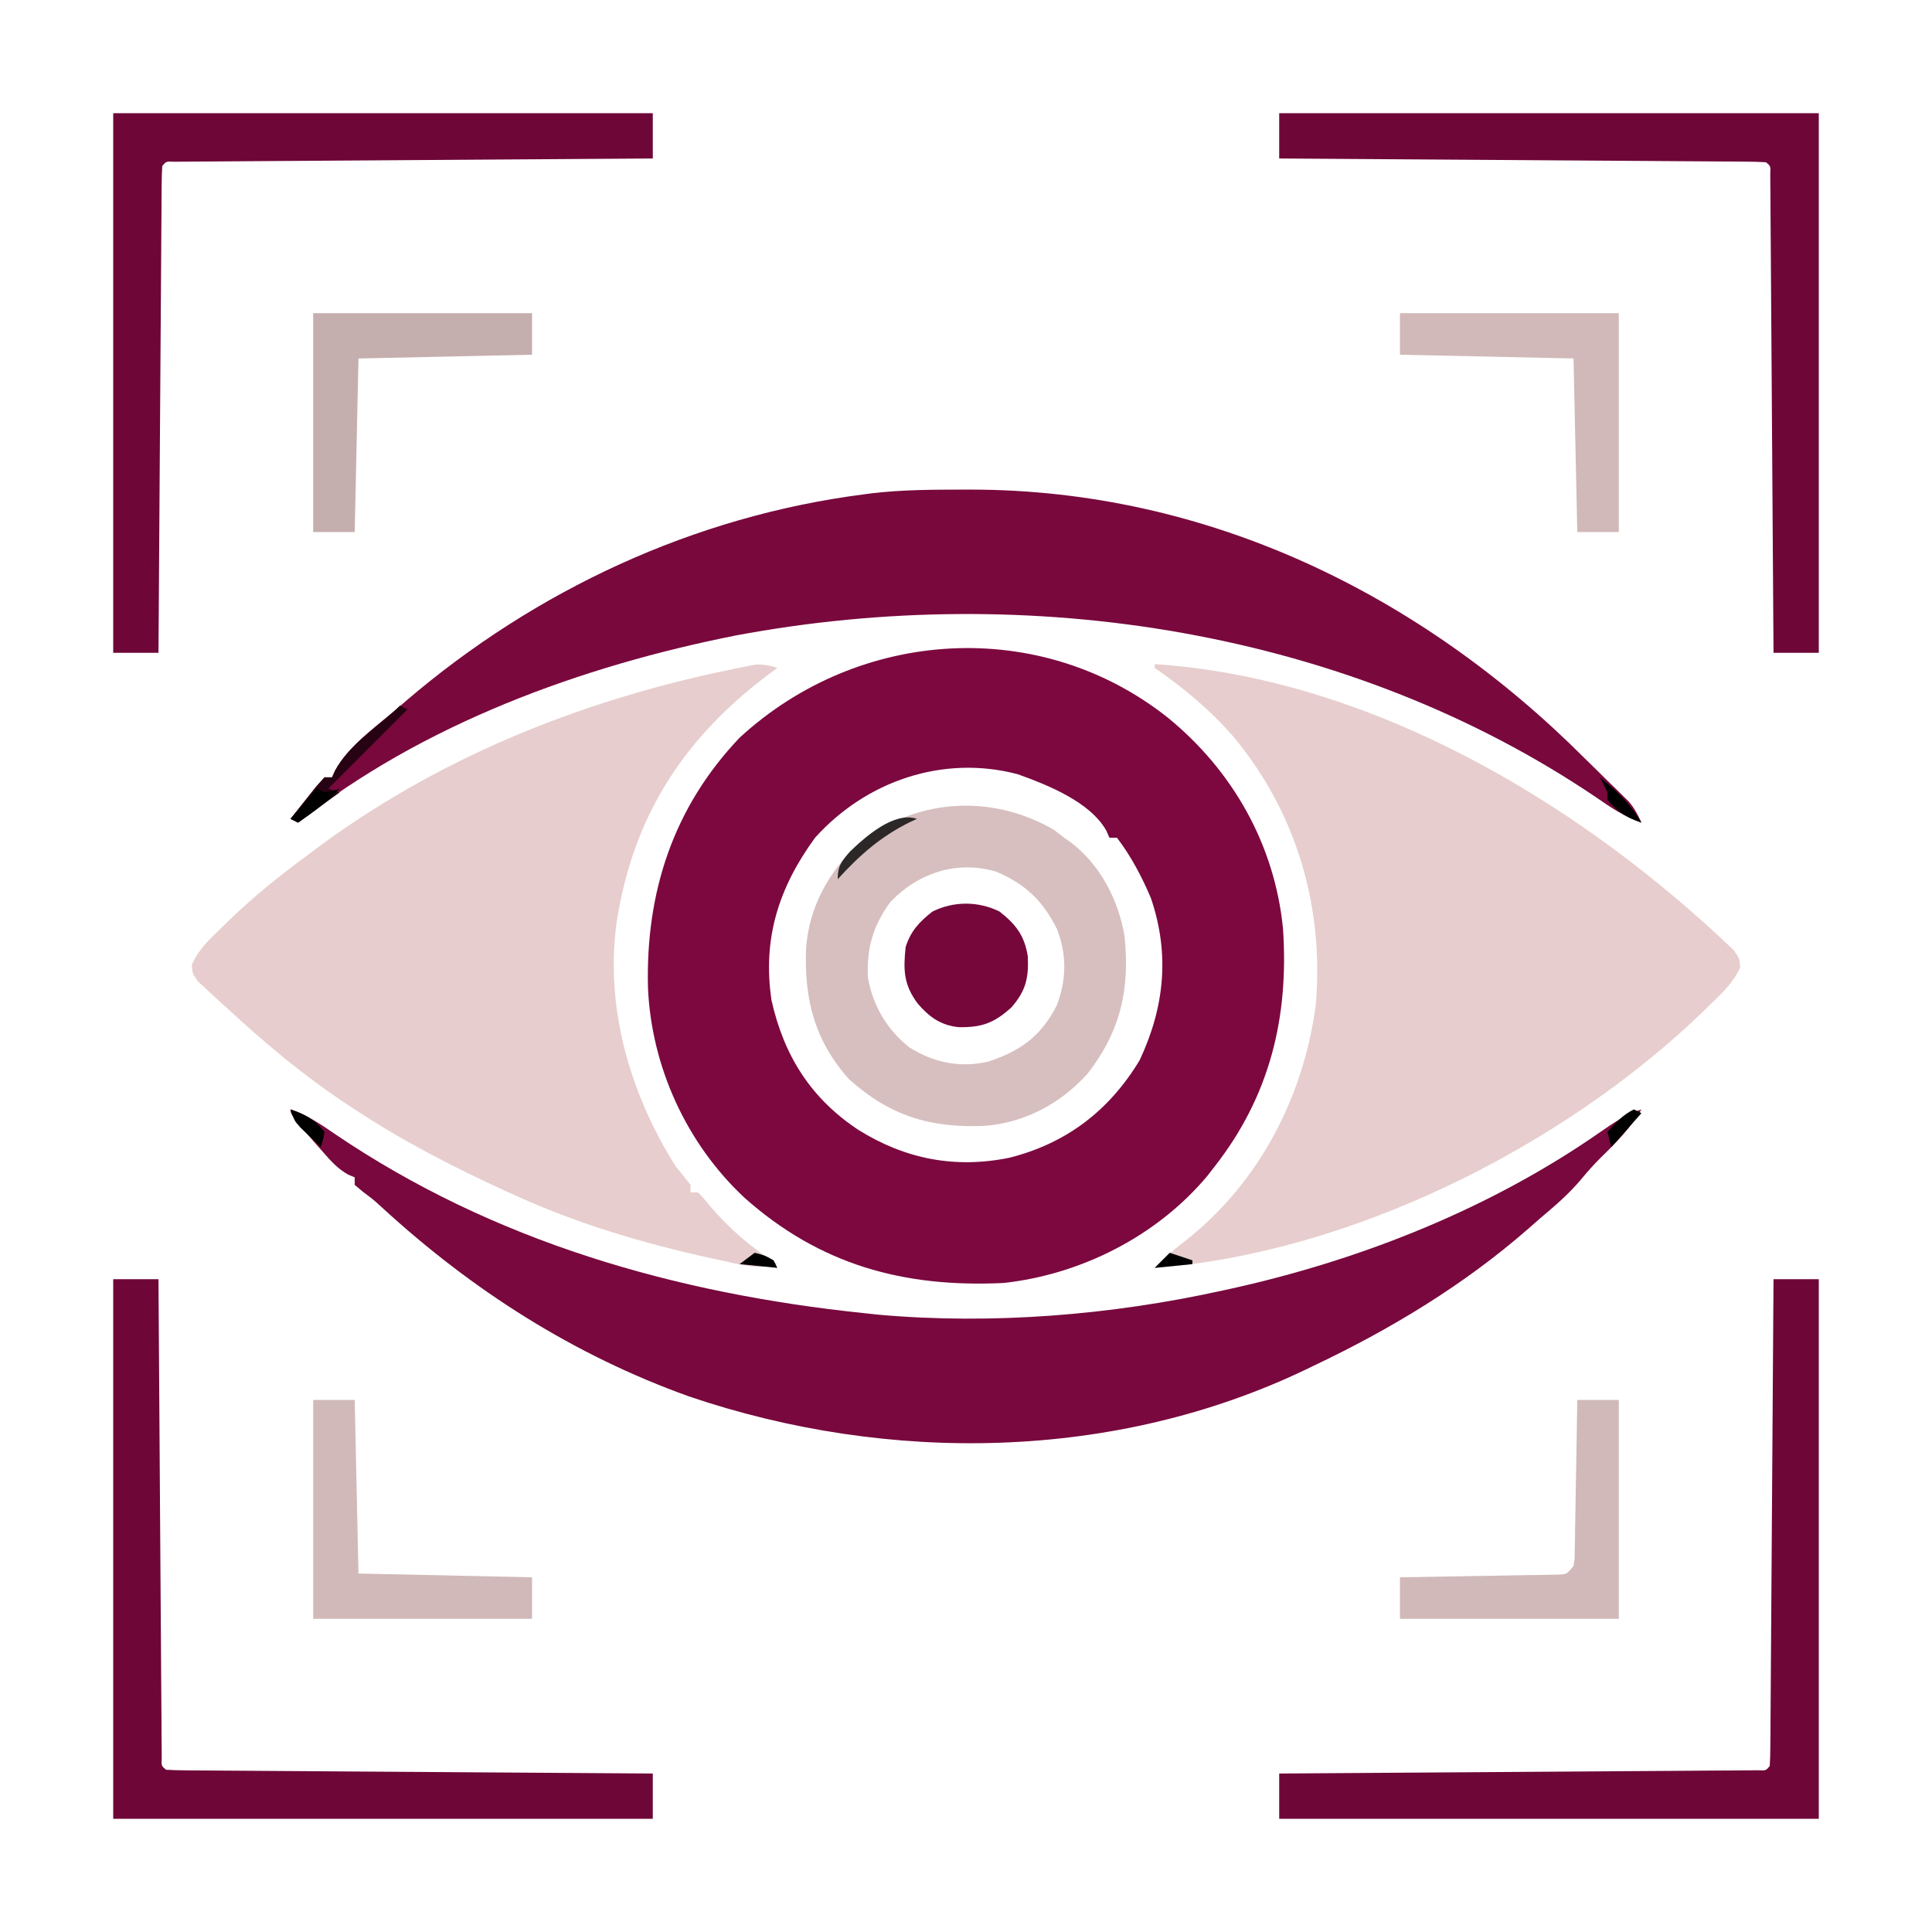
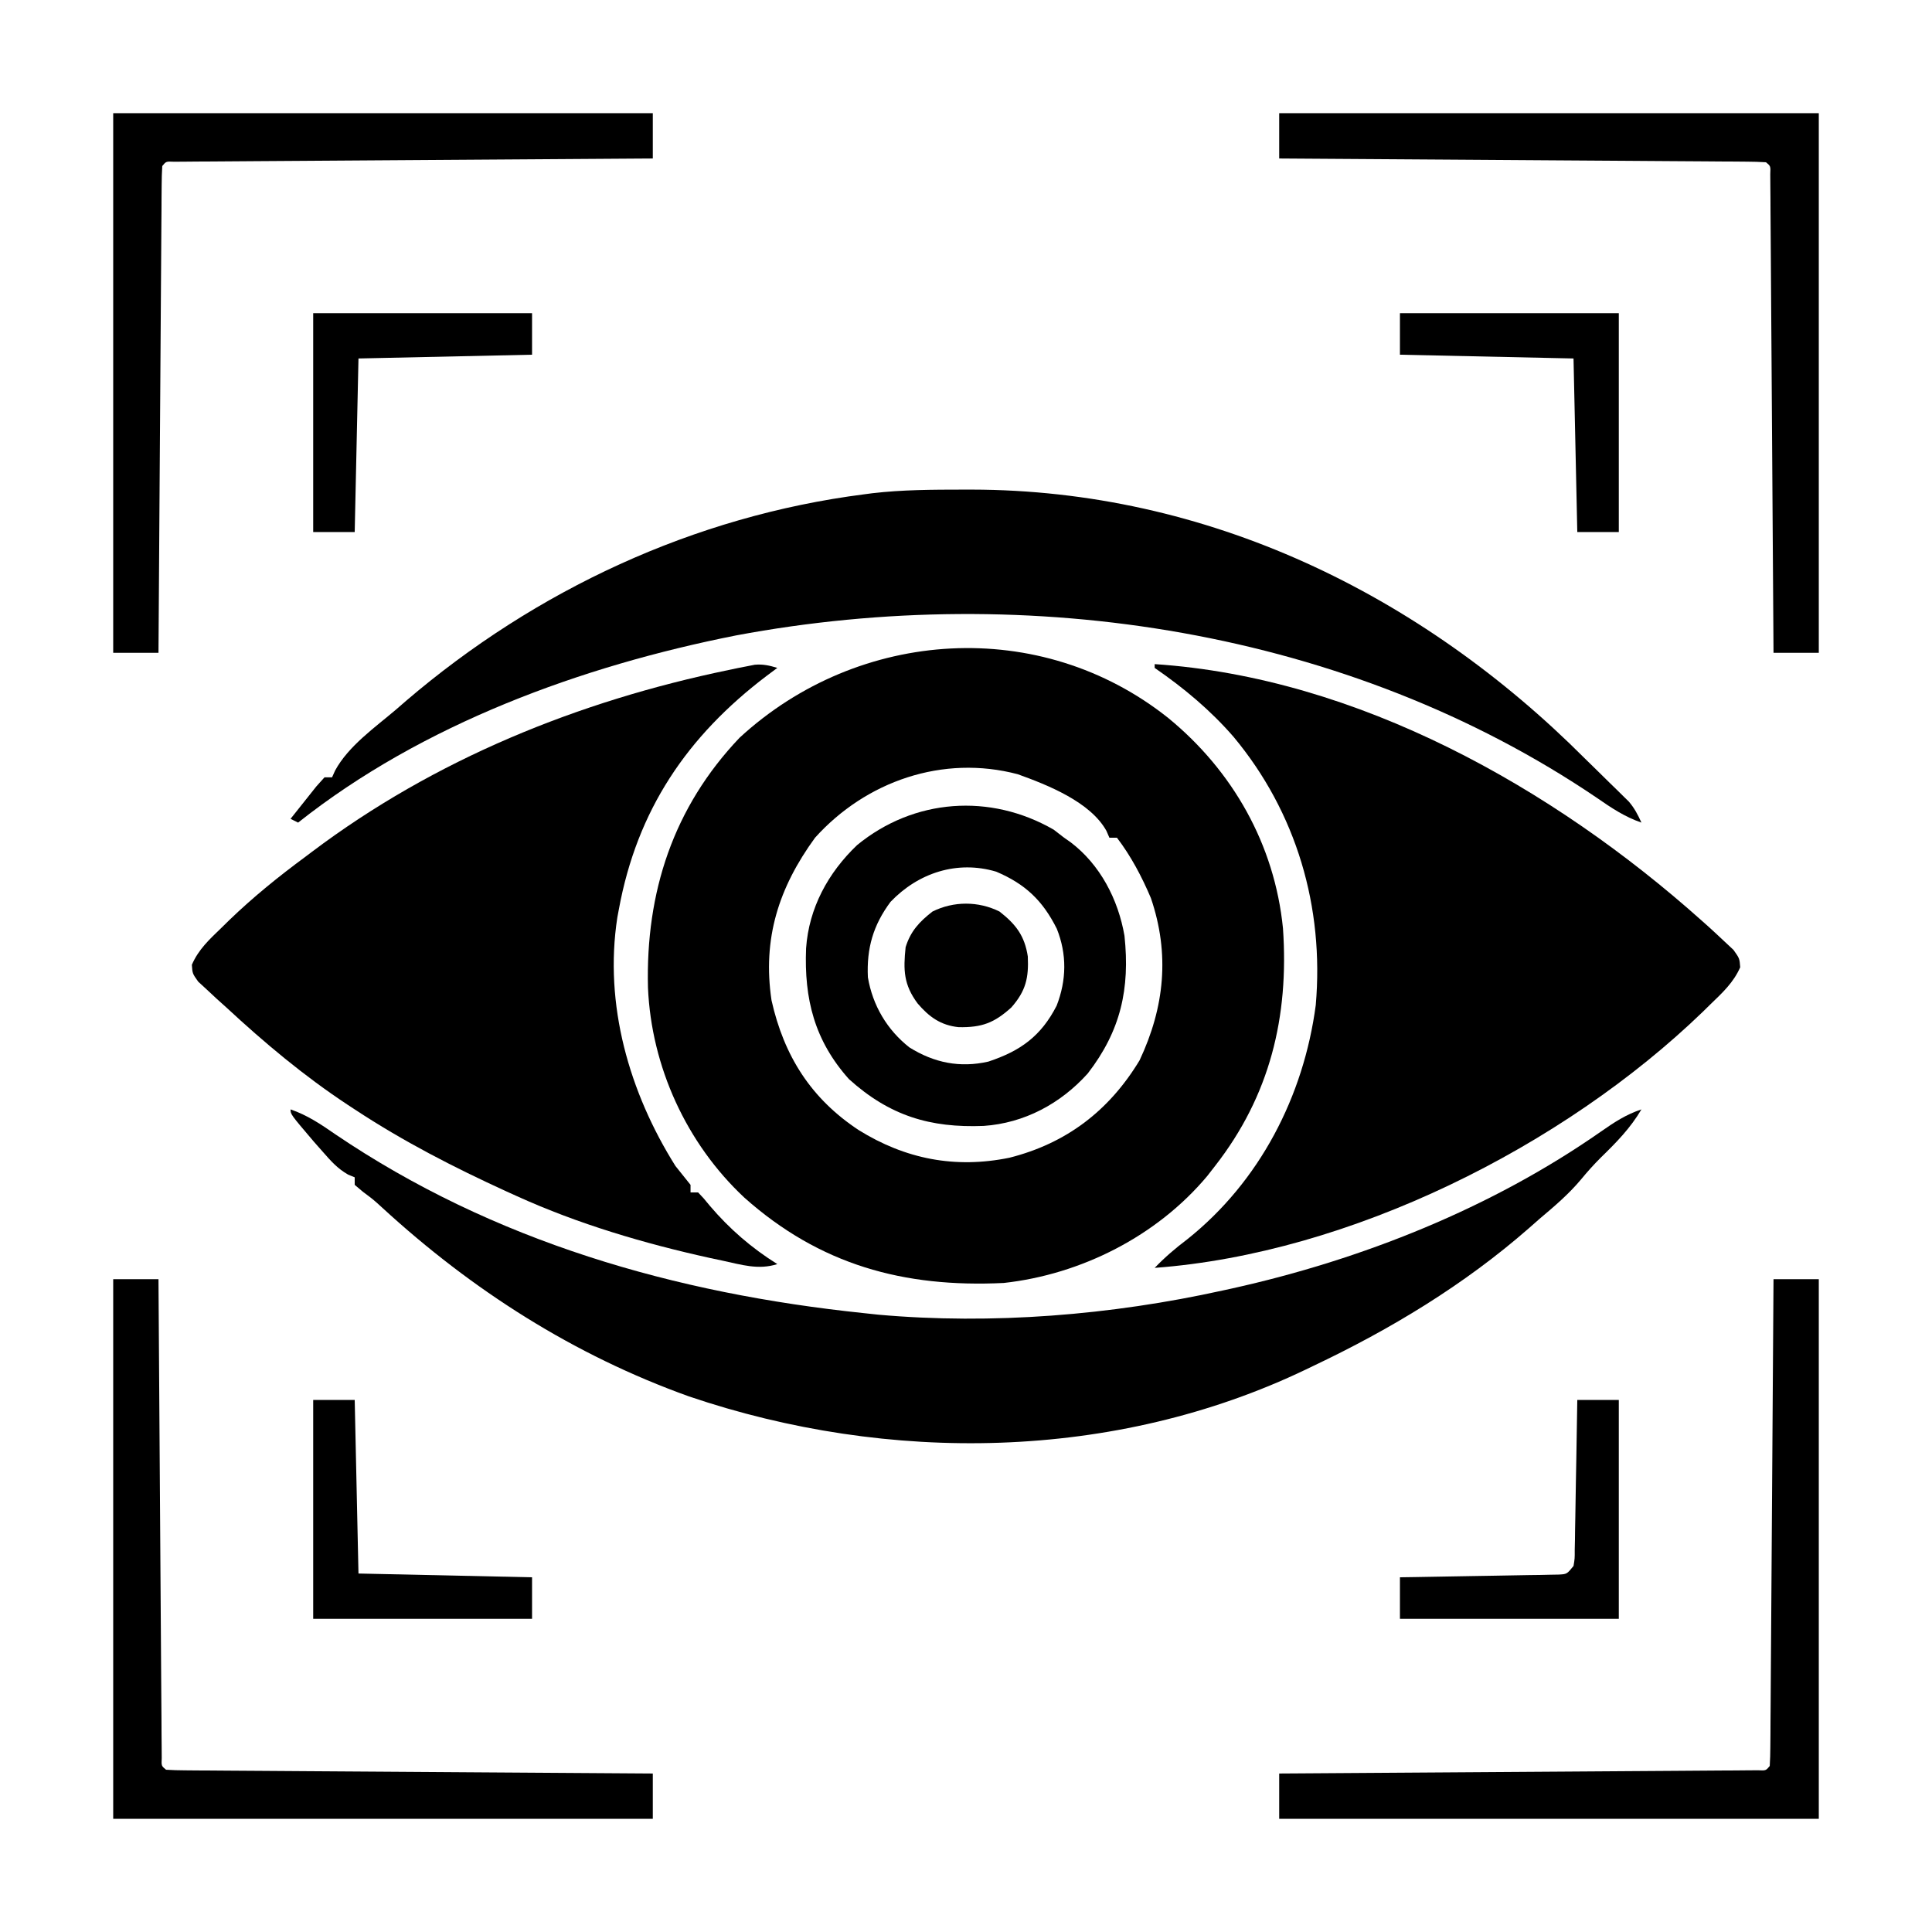
<svg xmlns="http://www.w3.org/2000/svg" version="1.1" width="512" height="512">
-   <path d="M0 0 C17.089 14.005 28.168 33.539 30.383 55.711 C32.01 79.174 26.913 100.099 12.383 118.711 C11.694 119.596 11.006 120.48 10.297 121.391 C-3.033 137.297 -23.1 147.451 -43.617 149.711 C-70.157 150.997 -92.377 144.889 -112.367 127.086 C-127.695 112.753 -137.004 92.388 -137.898 71.434 C-138.525 46.186 -131.219 23.719 -113.617 5.211 C-81.972 -23.936 -33.825 -26.951 0 0 Z M-93.617 31.711 C-103.248 44.93 -107.593 58.45 -105.156 74.805 C-101.855 89.564 -94.668 100.863 -82.078 109.18 C-69.671 116.9 -56.464 119.457 -42.117 116.524 C-27.004 112.71 -15.683 104.061 -7.617 90.711 C-0.988 76.619 0.428 62.526 -4.617 47.711 C-7.015 42.054 -9.884 36.603 -13.617 31.711 C-14.277 31.711 -14.937 31.711 -15.617 31.711 C-15.878 31.111 -16.138 30.51 -16.406 29.891 C-20.681 22.197 -32.02 17.727 -39.895 14.891 C-59.722 9.648 -80.126 16.724 -93.617 31.711 Z " fill="#7C083F" transform="translate(309.6172,190.2886)" />
-   <path d="M0 0 C-0.895 0.666 -1.789 1.333 -2.711 2.02 C-23.936 18.083 -37.164 37.689 -42 64 C-42.131 64.703 -42.263 65.405 -42.398 66.129 C-45.966 89.224 -39.243 112.506 -27 132 C-25.671 133.67 -24.34 135.338 -23 137 C-23 137.66 -23 138.32 -23 139 C-22.34 139 -21.68 139 -21 139 C-19.555 140.504 -19.555 140.504 -17.875 142.562 C-12.652 148.697 -6.827 153.733 0 158 C-5.063 159.618 -9.551 158.148 -14.625 157.062 C-16.205 156.728 -16.205 156.728 -17.816 156.386 C-35.232 152.548 -52.737 147.385 -69 140 C-69.911 139.588 -70.821 139.175 -71.76 138.75 C-85.742 132.358 -99.158 125.465 -112 117 C-112.911 116.403 -112.911 116.403 -113.841 115.793 C-125.381 108.176 -135.875 99.396 -146 90 C-146.878 89.211 -147.756 88.422 -148.66 87.609 C-149.494 86.831 -150.328 86.052 -151.188 85.25 C-152.323 84.206 -152.323 84.206 -153.48 83.141 C-155 81 -155 81 -155.156 78.68 C-153.393 74.592 -150.485 71.94 -147.312 68.875 C-146.301 67.884 -146.301 67.884 -145.27 66.872 C-138.891 60.717 -132.127 55.254 -125 50 C-124.456 49.59 -123.912 49.18 -123.351 48.757 C-90.807 24.225 -52.707 8.803 -12.938 0.562 C-12.098 0.386 -11.258 0.21 -10.393 0.028 C-9.222 -0.2 -9.222 -0.2 -8.027 -0.434 C-7.344 -0.568 -6.661 -0.703 -5.957 -0.842 C-3.757 -1.02 -2.099 -0.643 0 0 Z " fill="#E7CDCD" transform="translate(206,177)" />
-   <path d="M0 0 C53.776 3.556 105.588 32.77 145 68 C145.529 68.47 146.058 68.941 146.604 69.425 C148.067 70.742 149.503 72.089 150.938 73.438 C151.751 74.199 152.564 74.961 153.402 75.746 C155 78 155 78 155.172 80.34 C153.382 84.403 150.478 87.067 147.312 90.125 C146.641 90.784 145.97 91.442 145.279 92.121 C108.198 127.928 51.797 156.154 0 160 C2.709 157.186 5.509 154.787 8.625 152.438 C27.828 137.132 39.48 114.535 42.688 90.375 C44.942 64.445 37.594 39.295 20.906 19.27 C14.765 12.195 7.701 6.305 0 1 C0 0.67 0 0.34 0 0 Z " fill="#E7CDCD" transform="translate(306,176)" />
-   <path d="M0 0 C1.125 -0.001 1.125 -0.001 2.273 -0.002 C64.669 0.087 121.184 27.554 164.812 71.25 C165.899 72.315 166.986 73.378 168.074 74.441 C169.216 75.565 170.358 76.689 171.5 77.812 C172.081 78.376 172.661 78.94 173.26 79.521 C173.817 80.073 174.375 80.624 174.949 81.191 C175.703 81.929 175.703 81.929 176.471 82.682 C177.959 84.422 178.869 86.172 179.812 88.25 C175.396 86.728 171.804 84.331 168 81.688 C102.171 37.084 17.277 24.14 -60.135 38.645 C-100.994 46.742 -143.227 62.113 -176.188 88.25 C-176.847 87.92 -177.507 87.59 -178.188 87.25 C-176.736 85.411 -175.276 83.579 -173.812 81.75 C-173 80.729 -172.188 79.708 -171.352 78.656 C-170.637 77.862 -169.923 77.068 -169.188 76.25 C-168.528 76.25 -167.868 76.25 -167.188 76.25 C-166.922 75.658 -166.656 75.067 -166.383 74.457 C-162.85 67.934 -155.764 63 -150.188 58.25 C-149.337 57.51 -148.486 56.77 -147.609 56.008 C-113.177 26.561 -71.213 7.014 -26.188 1.25 C-25.474 1.156 -24.76 1.061 -24.025 0.964 C-16.04 0.032 -8.029 0.007 0 0 Z " fill="#79083D" transform="translate(255.1875,129.75)" />
-   <path d="M0 0 C4.417 1.522 8.008 3.919 11.812 6.562 C53.829 35.032 101.976 48.792 152 54 C153.248 54.134 154.496 54.268 155.781 54.406 C185.895 57.09 217.505 54.521 247 48 C247.816 47.822 248.632 47.645 249.473 47.462 C283.99 39.801 318.28 26.144 347.331 5.833 C350.796 3.411 353.943 1.342 358 0 C355.055 4.994 351.375 8.733 347.23 12.77 C345.344 14.656 343.627 16.565 341.938 18.625 C338.654 22.533 334.894 25.715 331 29 C329.594 30.238 329.594 30.238 328.16 31.5 C311.014 46.504 291.542 58.265 271 68 C270.376 68.301 269.752 68.603 269.108 68.914 C218.396 93.235 158.365 93.989 105.609 76.07 C75.065 65.131 48.104 47.907 24.289 26.043 C21.969 23.921 21.969 23.921 19.211 21.863 C18.117 20.941 18.117 20.941 17 20 C17 19.34 17 18.68 17 18 C16.433 17.769 15.866 17.539 15.281 17.301 C12.415 15.667 10.671 13.667 8.5 11.188 C7.747 10.335 6.994 9.483 6.219 8.605 C0 1.303 0 1.303 0 0 Z " fill="#78083D" transform="translate(77,294)" />
-   <path d="M0 0 C1.361 1.052 1.361 1.052 2.75 2.125 C3.3 2.509 3.851 2.893 4.418 3.289 C12.305 9.243 17.088 18.493 18.75 28.125 C20.235 42.168 17.756 53.283 9.012 64.613 C1.799 72.623 -7.776 77.756 -18.562 78.504 C-32.77 79.068 -43.481 75.822 -54.25 66.125 C-63.416 55.87 -66.16 44.865 -65.629 31.438 C-64.89 20.778 -59.808 11.429 -52.113 4.086 C-37.036 -8.281 -16.825 -9.706 0 0 Z M-43.25 19.125 C-47.847 25.308 -49.618 31.429 -49.25 39.125 C-47.988 46.563 -44.183 53.035 -38.246 57.699 C-31.713 61.778 -24.869 63.177 -17.316 61.457 C-8.815 58.631 -3.38 54.732 0.77 46.648 C3.408 39.857 3.516 33.022 0.816 26.254 C-2.922 18.79 -7.534 14.394 -15.25 11.125 C-25.567 8.054 -35.881 11.413 -43.25 19.125 Z " fill="#D7BFBF" transform="translate(279.25,219.875)" />
-   <path d="M0 0 C3.96 0 7.92 0 12 0 C12 47.19 12 94.38 12 143 C-35.19 143 -82.38 143 -131 143 C-131 139.04 -131 135.08 -131 131 C-128.579 130.985 -128.579 130.985 -126.109 130.969 C-110.937 130.871 -95.765 130.769 -80.593 130.661 C-72.792 130.605 -64.991 130.552 -57.19 130.503 C-50.393 130.46 -43.596 130.414 -36.799 130.363 C-33.198 130.337 -29.597 130.312 -25.996 130.291 C-21.982 130.268 -17.969 130.237 -13.955 130.205 C-12.151 130.197 -12.151 130.197 -10.311 130.188 C-8.681 130.173 -8.681 130.173 -7.018 130.158 C-6.067 130.152 -5.117 130.145 -4.138 130.139 C-2.017 130.237 -2.017 130.237 -1 129 C-0.892 127.33 -0.853 125.656 -0.842 123.982 C-0.832 122.896 -0.822 121.809 -0.812 120.689 C-0.806 119.486 -0.801 118.284 -0.795 117.045 C-0.785 115.786 -0.775 114.528 -0.765 113.231 C-0.738 109.771 -0.717 106.31 -0.697 102.85 C-0.675 99.237 -0.647 95.624 -0.621 92.011 C-0.571 85.165 -0.526 78.32 -0.483 71.474 C-0.433 63.682 -0.378 55.89 -0.323 48.098 C-0.209 32.065 -0.102 16.033 0 0 Z " fill="#6E0738" transform="translate(470,339)" />
-   <path d="M0 0 C3.96 0 7.92 0 12 0 C12.01 1.614 12.021 3.228 12.031 4.891 C12.129 20.063 12.231 35.235 12.339 50.407 C12.395 58.208 12.448 66.009 12.497 73.81 C12.54 80.607 12.586 87.404 12.637 94.201 C12.663 97.802 12.688 101.403 12.709 105.004 C12.732 109.018 12.763 113.031 12.795 117.045 C12.8 118.247 12.806 119.45 12.812 120.689 C12.822 121.776 12.832 122.863 12.842 123.982 C12.848 124.933 12.855 125.883 12.861 126.862 C12.763 128.983 12.763 128.983 14 130 C15.67 130.108 17.344 130.147 19.018 130.158 C20.104 130.168 21.191 130.178 22.311 130.188 C23.514 130.194 24.716 130.199 25.955 130.205 C27.214 130.215 28.472 130.225 29.769 130.235 C33.229 130.262 36.69 130.283 40.15 130.303 C43.763 130.325 47.376 130.353 50.989 130.379 C57.835 130.429 64.68 130.474 71.526 130.517 C79.318 130.567 87.11 130.622 94.902 130.677 C110.935 130.791 126.967 130.898 143 131 C143 134.96 143 138.92 143 143 C95.81 143 48.62 143 0 143 C0 95.81 0 48.62 0 0 Z " fill="#6E0738" transform="translate(30,339)" />
-   <path d="M0 0 C47.19 0 94.38 0 143 0 C143 47.19 143 94.38 143 143 C139.04 143 135.08 143 131 143 C130.985 140.579 130.985 140.579 130.969 138.109 C130.871 122.937 130.769 107.765 130.661 92.593 C130.605 84.792 130.552 76.991 130.503 69.19 C130.46 62.393 130.414 55.596 130.363 48.799 C130.337 45.198 130.312 41.597 130.291 37.996 C130.268 33.982 130.237 29.969 130.205 25.955 C130.2 24.753 130.194 23.55 130.188 22.311 C130.173 20.681 130.173 20.681 130.158 19.018 C130.152 18.067 130.145 17.117 130.139 16.138 C130.237 14.017 130.237 14.017 129 13 C127.33 12.892 125.656 12.853 123.982 12.842 C122.896 12.832 121.809 12.822 120.689 12.812 C119.486 12.806 118.284 12.801 117.045 12.795 C115.786 12.785 114.528 12.775 113.231 12.765 C109.771 12.738 106.31 12.717 102.85 12.697 C99.237 12.675 95.624 12.647 92.011 12.621 C85.165 12.571 78.32 12.526 71.474 12.483 C63.682 12.433 55.89 12.378 48.098 12.323 C32.065 12.209 16.033 12.102 0 12 C0 8.04 0 4.08 0 0 Z " fill="#6E0738" transform="translate(339,30)" />
-   <path d="M0 0 C47.19 0 94.38 0 143 0 C143 3.96 143 7.92 143 12 C141.386 12.01 139.772 12.021 138.109 12.031 C122.937 12.129 107.765 12.231 92.593 12.339 C84.792 12.395 76.991 12.448 69.19 12.497 C62.393 12.54 55.596 12.586 48.799 12.637 C45.198 12.663 41.597 12.688 37.996 12.709 C33.982 12.732 29.969 12.763 25.955 12.795 C24.151 12.803 24.151 12.803 22.311 12.812 C21.224 12.822 20.137 12.832 19.018 12.842 C18.067 12.848 17.117 12.855 16.138 12.861 C14.017 12.763 14.017 12.763 13 14 C12.892 15.67 12.853 17.344 12.842 19.018 C12.827 20.648 12.827 20.648 12.812 22.311 C12.806 23.514 12.801 24.716 12.795 25.955 C12.78 27.843 12.78 27.843 12.765 29.769 C12.738 33.229 12.717 36.69 12.697 40.15 C12.675 43.763 12.647 47.376 12.621 50.989 C12.571 57.835 12.526 64.68 12.483 71.526 C12.433 79.318 12.378 87.11 12.323 94.902 C12.209 110.935 12.102 126.967 12 143 C8.04 143 4.08 143 0 143 C0 95.81 0 48.62 0 0 Z " fill="#6E0738" transform="translate(30,30)" />
-   <path d="M0 0 C3.63 0 7.26 0 11 0 C11 19.14 11 38.28 11 58 C-8.14 58 -27.28 58 -47 58 C-47 54.37 -47 50.74 -47 47 C-45.678 46.98 -44.355 46.96 -42.993 46.94 C-38.099 46.864 -33.205 46.775 -28.311 46.683 C-26.191 46.644 -24.07 46.609 -21.95 46.578 C-18.906 46.533 -15.863 46.475 -12.82 46.414 C-11.392 46.397 -11.392 46.397 -9.935 46.379 C-9.054 46.359 -8.174 46.339 -7.266 46.319 C-6.489 46.306 -5.712 46.292 -4.911 46.278 C-2.761 46.16 -2.761 46.16 -1 44 C-0.67 42.022 -0.67 42.022 -0.681 39.734 C-0.661 38.853 -0.641 37.972 -0.621 37.065 C-0.609 36.113 -0.598 35.161 -0.586 34.18 C-0.567 33.206 -0.547 32.232 -0.527 31.229 C-0.467 28.111 -0.421 24.993 -0.375 21.875 C-0.337 19.764 -0.298 17.654 -0.258 15.543 C-0.162 10.362 -0.078 5.181 0 0 Z " fill="#D1B9B9" transform="translate(418,371)" />
-   <path d="M0 0 C3.63 0 7.26 0 11 0 C11.33 15.18 11.66 30.36 12 46 C27.18 46.33 42.36 46.66 58 47 C58 50.63 58 54.26 58 58 C38.86 58 19.72 58 0 58 C0 38.86 0 19.72 0 0 Z " fill="#D1B9B9" transform="translate(83,371)" />
-   <path d="M0 0 C19.14 0 38.28 0 58 0 C58 3.63 58 7.26 58 11 C42.82 11.33 27.64 11.66 12 12 C11.67 27.18 11.34 42.36 11 58 C7.37 58 3.74 58 0 58 C0 38.86 0 19.72 0 0 Z " fill="#C5AEAE" transform="translate(83,83)" />
-   <path d="M0 0 C19.14 0 38.28 0 58 0 C58 19.14 58 38.28 58 58 C54.37 58 50.74 58 47 58 C46.67 42.82 46.34 27.64 46 12 C30.82 11.67 15.64 11.34 0 11 C0 7.37 0 3.74 0 0 Z " fill="#D1B9B9" transform="translate(371,83)" />
-   <path d="M0 0 C4.382 3.418 6.668 6.463 7.504 11.902 C7.769 17.584 6.994 21.046 3.125 25.438 C-1.398 29.519 -4.666 30.761 -10.82 30.648 C-15.588 30.159 -18.666 27.906 -21.688 24.375 C-25.394 19.398 -25.515 15.54 -24.875 9.438 C-23.551 5.202 -21.254 2.733 -17.75 0 C-12.144 -2.779 -5.606 -2.779 0 0 Z " fill="#75073B" transform="translate(264.875,241.5625)" />
-   <path d="M0 0 C0.66 0.33 1.32 0.66 2 1 C-4.93 7.93 -11.86 14.86 -19 22 C-18.01 22.33 -17.02 22.66 -16 23 C-21.445 26.96 -21.445 26.96 -27 31 C-27.66 30.67 -28.32 30.34 -29 30 C-27.549 28.161 -26.089 26.329 -24.625 24.5 C-23.813 23.479 -23.001 22.458 -22.164 21.406 C-21.45 20.612 -20.736 19.818 -20 19 C-19.34 19 -18.68 19 -18 19 C-17.734 18.408 -17.469 17.817 -17.195 17.207 C-13.956 11.226 -7.688 6.763 -2.602 2.383 C-1.711 1.614 -0.832 0.832 0 0 Z " fill="#270213" transform="translate(106,187)" />
-   <path d="M0 0 C-0.678 0.317 -1.356 0.634 -2.055 0.961 C-9.75 4.819 -15.223 9.66 -21 16 C-21 12.465 -19.969 11.227 -17.695 8.621 C-13.409 4.523 -5.997 -1.999 0 0 Z " fill="#2D2828" transform="translate(243,217)" />
-   <path d="M0 0 C0.66 0.33 1.32 0.66 2 1 C4.098 0.601 4.098 0.601 6 0 C2.671 3.595 -0.99 6.224 -5 9 C-5.66 8.67 -6.32 8.34 -7 8 C-4.69 5.36 -2.38 2.72 0 0 Z " fill="#000000" transform="translate(84,209)" />
-   <path d="M0 0 C4.56 3.613 8.017 6.988 11 12 C7.082 10.694 4.674 9.169 2 6 C2 5.34 2 4.68 2 4 C1.365 2.651 0.702 1.315 0 0 Z " fill="#000000" transform="translate(424,206)" />
-   <path d="M0 0 C0.66 0.33 1.32 0.66 2 1 C-0.64 3.97 -3.28 6.94 -6 10 C-6.33 8.68 -6.66 7.36 -7 6 C-4.839 3.488 -2.98 1.49 0 0 Z " fill="#000000" transform="translate(433,294)" />
-   <path d="M0 0 C3.891 1.297 6.482 2.707 9 6 C8.602 8.133 8.602 8.133 8 10 C6.848 8.902 5.704 7.797 4.562 6.688 C3.924 6.073 3.286 5.458 2.629 4.824 C1 3 1 3 0 0 Z " fill="#000000" transform="translate(77,294)" />
-   <path d="M0 0 C1.98 0.66 3.96 1.32 6 2 C6 2.33 6 2.66 6 3 C2.7 3.33 -0.6 3.66 -4 4 C-2.68 2.68 -1.36 1.36 0 0 Z " fill="#000000" transform="translate(310,332)" />
-   <path d="M0 0 C2.688 0.688 2.688 0.688 5 2 C5.33 2.66 5.66 3.32 6 4 C2.7 3.67 -0.6 3.34 -4 3 C-2.68 2.01 -1.36 1.02 0 0 Z " fill="#000000" transform="translate(200,332)" />
+   <path d="M0 0 C17.089 14.005 28.168 33.539 30.383 55.711 C32.01 79.174 26.913 100.099 12.383 118.711 C11.694 119.596 11.006 120.48 10.297 121.391 C-3.033 137.297 -23.1 147.451 -43.617 149.711 C-70.157 150.997 -92.377 144.889 -112.367 127.086 C-127.695 112.753 -137.004 92.388 -137.898 71.434 C-138.525 46.186 -131.219 23.719 -113.617 5.211 C-81.972 -23.936 -33.825 -26.951 0 0 Z M-93.617 31.711 C-103.248 44.93 -107.593 58.45 -105.156 74.805 C-101.855 89.564 -94.668 100.863 -82.078 109.18 C-69.671 116.9 -56.464 119.457 -42.117 116.524 C-27.004 112.71 -15.683 104.061 -7.617 90.711 C-0.988 76.619 0.428 62.526 -4.617 47.711 C-7.015 42.054 -9.884 36.603 -13.617 31.711 C-14.277 31.711 -14.937 31.711 -15.617 31.711 C-15.878 31.111 -16.138 30.51 -16.406 29.891 C-20.681 22.197 -32.02 17.727 -39.895 14.891 C-59.722 9.648 -80.126 16.724 -93.617 31.711 Z " fill="#000000" transform="translate(309.6172,190.2886)" />
+   <path d="M0 0 C-0.895 0.666 -1.789 1.333 -2.711 2.02 C-23.936 18.083 -37.164 37.689 -42 64 C-42.131 64.703 -42.263 65.405 -42.398 66.129 C-45.966 89.224 -39.243 112.506 -27 132 C-25.671 133.67 -24.34 135.338 -23 137 C-23 137.66 -23 138.32 -23 139 C-22.34 139 -21.68 139 -21 139 C-19.555 140.504 -19.555 140.504 -17.875 142.562 C-12.652 148.697 -6.827 153.733 0 158 C-5.063 159.618 -9.551 158.148 -14.625 157.062 C-16.205 156.728 -16.205 156.728 -17.816 156.386 C-35.232 152.548 -52.737 147.385 -69 140 C-69.911 139.588 -70.821 139.175 -71.76 138.75 C-85.742 132.358 -99.158 125.465 -112 117 C-112.911 116.403 -112.911 116.403 -113.841 115.793 C-125.381 108.176 -135.875 99.396 -146 90 C-146.878 89.211 -147.756 88.422 -148.66 87.609 C-149.494 86.831 -150.328 86.052 -151.188 85.25 C-152.323 84.206 -152.323 84.206 -153.48 83.141 C-155 81 -155 81 -155.156 78.68 C-153.393 74.592 -150.485 71.94 -147.312 68.875 C-146.301 67.884 -146.301 67.884 -145.27 66.872 C-138.891 60.717 -132.127 55.254 -125 50 C-124.456 49.59 -123.912 49.18 -123.351 48.757 C-90.807 24.225 -52.707 8.803 -12.938 0.562 C-12.098 0.386 -11.258 0.21 -10.393 0.028 C-9.222 -0.2 -9.222 -0.2 -8.027 -0.434 C-7.344 -0.568 -6.661 -0.703 -5.957 -0.842 C-3.757 -1.02 -2.099 -0.643 0 0 Z " fill="#000000" transform="translate(206,177)" />
+   <path d="M0 0 C53.776 3.556 105.588 32.77 145 68 C145.529 68.47 146.058 68.941 146.604 69.425 C148.067 70.742 149.503 72.089 150.938 73.438 C151.751 74.199 152.564 74.961 153.402 75.746 C155 78 155 78 155.172 80.34 C153.382 84.403 150.478 87.067 147.312 90.125 C146.641 90.784 145.97 91.442 145.279 92.121 C108.198 127.928 51.797 156.154 0 160 C2.709 157.186 5.509 154.787 8.625 152.438 C27.828 137.132 39.48 114.535 42.688 90.375 C44.942 64.445 37.594 39.295 20.906 19.27 C14.765 12.195 7.701 6.305 0 1 C0 0.67 0 0.34 0 0 Z " fill="#000000" transform="translate(306,176)" />
+   <path d="M0 0 C1.125 -0.001 1.125 -0.001 2.273 -0.002 C64.669 0.087 121.184 27.554 164.812 71.25 C165.899 72.315 166.986 73.378 168.074 74.441 C169.216 75.565 170.358 76.689 171.5 77.812 C172.081 78.376 172.661 78.94 173.26 79.521 C173.817 80.073 174.375 80.624 174.949 81.191 C175.703 81.929 175.703 81.929 176.471 82.682 C177.959 84.422 178.869 86.172 179.812 88.25 C175.396 86.728 171.804 84.331 168 81.688 C102.171 37.084 17.277 24.14 -60.135 38.645 C-100.994 46.742 -143.227 62.113 -176.188 88.25 C-176.847 87.92 -177.507 87.59 -178.188 87.25 C-176.736 85.411 -175.276 83.579 -173.812 81.75 C-173 80.729 -172.188 79.708 -171.352 78.656 C-170.637 77.862 -169.923 77.068 -169.188 76.25 C-168.528 76.25 -167.868 76.25 -167.188 76.25 C-166.922 75.658 -166.656 75.067 -166.383 74.457 C-162.85 67.934 -155.764 63 -150.188 58.25 C-149.337 57.51 -148.486 56.77 -147.609 56.008 C-113.177 26.561 -71.213 7.014 -26.188 1.25 C-25.474 1.156 -24.76 1.061 -24.025 0.964 C-16.04 0.032 -8.029 0.007 0 0 Z " fill="#000000" transform="translate(255.1875,129.75)" />
+   <path d="M0 0 C4.417 1.522 8.008 3.919 11.812 6.562 C53.829 35.032 101.976 48.792 152 54 C153.248 54.134 154.496 54.268 155.781 54.406 C185.895 57.09 217.505 54.521 247 48 C247.816 47.822 248.632 47.645 249.473 47.462 C283.99 39.801 318.28 26.144 347.331 5.833 C350.796 3.411 353.943 1.342 358 0 C355.055 4.994 351.375 8.733 347.23 12.77 C345.344 14.656 343.627 16.565 341.938 18.625 C338.654 22.533 334.894 25.715 331 29 C329.594 30.238 329.594 30.238 328.16 31.5 C311.014 46.504 291.542 58.265 271 68 C270.376 68.301 269.752 68.603 269.108 68.914 C218.396 93.235 158.365 93.989 105.609 76.07 C75.065 65.131 48.104 47.907 24.289 26.043 C21.969 23.921 21.969 23.921 19.211 21.863 C18.117 20.941 18.117 20.941 17 20 C17 19.34 17 18.68 17 18 C16.433 17.769 15.866 17.539 15.281 17.301 C12.415 15.667 10.671 13.667 8.5 11.188 C7.747 10.335 6.994 9.483 6.219 8.605 C0 1.303 0 1.303 0 0 Z " fill="#000000" transform="translate(77,294)" />
+   <path d="M0 0 C1.361 1.052 1.361 1.052 2.75 2.125 C3.3 2.509 3.851 2.893 4.418 3.289 C12.305 9.243 17.088 18.493 18.75 28.125 C20.235 42.168 17.756 53.283 9.012 64.613 C1.799 72.623 -7.776 77.756 -18.562 78.504 C-32.77 79.068 -43.481 75.822 -54.25 66.125 C-63.416 55.87 -66.16 44.865 -65.629 31.438 C-64.89 20.778 -59.808 11.429 -52.113 4.086 C-37.036 -8.281 -16.825 -9.706 0 0 Z M-43.25 19.125 C-47.847 25.308 -49.618 31.429 -49.25 39.125 C-47.988 46.563 -44.183 53.035 -38.246 57.699 C-31.713 61.778 -24.869 63.177 -17.316 61.457 C-8.815 58.631 -3.38 54.732 0.77 46.648 C3.408 39.857 3.516 33.022 0.816 26.254 C-2.922 18.79 -7.534 14.394 -15.25 11.125 C-25.567 8.054 -35.881 11.413 -43.25 19.125 Z " fill="#000000" transform="translate(279.25,219.875)" />
+   <path d="M0 0 C3.96 0 7.92 0 12 0 C12 47.19 12 94.38 12 143 C-35.19 143 -82.38 143 -131 143 C-131 139.04 -131 135.08 -131 131 C-128.579 130.985 -128.579 130.985 -126.109 130.969 C-110.937 130.871 -95.765 130.769 -80.593 130.661 C-72.792 130.605 -64.991 130.552 -57.19 130.503 C-50.393 130.46 -43.596 130.414 -36.799 130.363 C-33.198 130.337 -29.597 130.312 -25.996 130.291 C-21.982 130.268 -17.969 130.237 -13.955 130.205 C-12.151 130.197 -12.151 130.197 -10.311 130.188 C-8.681 130.173 -8.681 130.173 -7.018 130.158 C-6.067 130.152 -5.117 130.145 -4.138 130.139 C-2.017 130.237 -2.017 130.237 -1 129 C-0.892 127.33 -0.853 125.656 -0.842 123.982 C-0.832 122.896 -0.822 121.809 -0.812 120.689 C-0.806 119.486 -0.801 118.284 -0.795 117.045 C-0.785 115.786 -0.775 114.528 -0.765 113.231 C-0.738 109.771 -0.717 106.31 -0.697 102.85 C-0.675 99.237 -0.647 95.624 -0.621 92.011 C-0.571 85.165 -0.526 78.32 -0.483 71.474 C-0.433 63.682 -0.378 55.89 -0.323 48.098 C-0.209 32.065 -0.102 16.033 0 0 Z " fill="#000000" transform="translate(470,339)" />
+   <path d="M0 0 C3.96 0 7.92 0 12 0 C12.01 1.614 12.021 3.228 12.031 4.891 C12.129 20.063 12.231 35.235 12.339 50.407 C12.395 58.208 12.448 66.009 12.497 73.81 C12.54 80.607 12.586 87.404 12.637 94.201 C12.663 97.802 12.688 101.403 12.709 105.004 C12.732 109.018 12.763 113.031 12.795 117.045 C12.8 118.247 12.806 119.45 12.812 120.689 C12.822 121.776 12.832 122.863 12.842 123.982 C12.848 124.933 12.855 125.883 12.861 126.862 C12.763 128.983 12.763 128.983 14 130 C15.67 130.108 17.344 130.147 19.018 130.158 C20.104 130.168 21.191 130.178 22.311 130.188 C23.514 130.194 24.716 130.199 25.955 130.205 C27.214 130.215 28.472 130.225 29.769 130.235 C33.229 130.262 36.69 130.283 40.15 130.303 C43.763 130.325 47.376 130.353 50.989 130.379 C57.835 130.429 64.68 130.474 71.526 130.517 C79.318 130.567 87.11 130.622 94.902 130.677 C110.935 130.791 126.967 130.898 143 131 C143 134.96 143 138.92 143 143 C95.81 143 48.62 143 0 143 C0 95.81 0 48.62 0 0 Z " fill="#000000" transform="translate(30,339)" />
+   <path d="M0 0 C47.19 0 94.38 0 143 0 C143 47.19 143 94.38 143 143 C139.04 143 135.08 143 131 143 C130.985 140.579 130.985 140.579 130.969 138.109 C130.871 122.937 130.769 107.765 130.661 92.593 C130.605 84.792 130.552 76.991 130.503 69.19 C130.46 62.393 130.414 55.596 130.363 48.799 C130.337 45.198 130.312 41.597 130.291 37.996 C130.268 33.982 130.237 29.969 130.205 25.955 C130.2 24.753 130.194 23.55 130.188 22.311 C130.173 20.681 130.173 20.681 130.158 19.018 C130.152 18.067 130.145 17.117 130.139 16.138 C130.237 14.017 130.237 14.017 129 13 C127.33 12.892 125.656 12.853 123.982 12.842 C122.896 12.832 121.809 12.822 120.689 12.812 C119.486 12.806 118.284 12.801 117.045 12.795 C115.786 12.785 114.528 12.775 113.231 12.765 C109.771 12.738 106.31 12.717 102.85 12.697 C99.237 12.675 95.624 12.647 92.011 12.621 C85.165 12.571 78.32 12.526 71.474 12.483 C63.682 12.433 55.89 12.378 48.098 12.323 C32.065 12.209 16.033 12.102 0 12 C0 8.04 0 4.08 0 0 Z " fill="#000000" transform="translate(339,30)" />
+   <path d="M0 0 C47.19 0 94.38 0 143 0 C143 3.96 143 7.92 143 12 C141.386 12.01 139.772 12.021 138.109 12.031 C122.937 12.129 107.765 12.231 92.593 12.339 C84.792 12.395 76.991 12.448 69.19 12.497 C62.393 12.54 55.596 12.586 48.799 12.637 C45.198 12.663 41.597 12.688 37.996 12.709 C33.982 12.732 29.969 12.763 25.955 12.795 C24.151 12.803 24.151 12.803 22.311 12.812 C21.224 12.822 20.137 12.832 19.018 12.842 C18.067 12.848 17.117 12.855 16.138 12.861 C14.017 12.763 14.017 12.763 13 14 C12.892 15.67 12.853 17.344 12.842 19.018 C12.827 20.648 12.827 20.648 12.812 22.311 C12.806 23.514 12.801 24.716 12.795 25.955 C12.78 27.843 12.78 27.843 12.765 29.769 C12.738 33.229 12.717 36.69 12.697 40.15 C12.675 43.763 12.647 47.376 12.621 50.989 C12.571 57.835 12.526 64.68 12.483 71.526 C12.433 79.318 12.378 87.11 12.323 94.902 C12.209 110.935 12.102 126.967 12 143 C8.04 143 4.08 143 0 143 C0 95.81 0 48.62 0 0 Z " fill="#000000" transform="translate(30,30)" />
+   <path d="M0 0 C3.63 0 7.26 0 11 0 C11 19.14 11 38.28 11 58 C-8.14 58 -27.28 58 -47 58 C-47 54.37 -47 50.74 -47 47 C-45.678 46.98 -44.355 46.96 -42.993 46.94 C-38.099 46.864 -33.205 46.775 -28.311 46.683 C-26.191 46.644 -24.07 46.609 -21.95 46.578 C-18.906 46.533 -15.863 46.475 -12.82 46.414 C-11.392 46.397 -11.392 46.397 -9.935 46.379 C-9.054 46.359 -8.174 46.339 -7.266 46.319 C-6.489 46.306 -5.712 46.292 -4.911 46.278 C-2.761 46.16 -2.761 46.16 -1 44 C-0.67 42.022 -0.67 42.022 -0.681 39.734 C-0.661 38.853 -0.641 37.972 -0.621 37.065 C-0.609 36.113 -0.598 35.161 -0.586 34.18 C-0.567 33.206 -0.547 32.232 -0.527 31.229 C-0.467 28.111 -0.421 24.993 -0.375 21.875 C-0.337 19.764 -0.298 17.654 -0.258 15.543 C-0.162 10.362 -0.078 5.181 0 0 Z " fill="#000000" transform="translate(418,371)" />
+   <path d="M0 0 C3.63 0 7.26 0 11 0 C11.33 15.18 11.66 30.36 12 46 C27.18 46.33 42.36 46.66 58 47 C58 50.63 58 54.26 58 58 C38.86 58 19.72 58 0 58 C0 38.86 0 19.72 0 0 Z " fill="#000000" transform="translate(83,371)" />
+   <path d="M0 0 C19.14 0 38.28 0 58 0 C58 19.14 58 38.28 58 58 C54.37 58 50.74 58 47 58 C46.67 42.82 46.34 27.64 46 12 C30.82 11.67 15.64 11.34 0 11 C0 7.37 0 3.74 0 0 Z " fill="#000000" transform="translate(371,83)" />
+   <path d="M0 0 C19.14 0 38.28 0 58 0 C58 3.63 58 7.26 58 11 C42.82 11.33 27.64 11.66 12 12 C11.67 27.18 11.34 42.36 11 58 C7.37 58 3.74 58 0 58 C0 38.86 0 19.72 0 0 Z " fill="#000000" transform="translate(83,83)" />
+   <path d="M0 0 C4.382 3.418 6.668 6.463 7.504 11.902 C7.769 17.584 6.994 21.046 3.125 25.438 C-1.398 29.519 -4.666 30.761 -10.82 30.648 C-15.588 30.159 -18.666 27.906 -21.688 24.375 C-25.394 19.398 -25.515 15.54 -24.875 9.438 C-23.551 5.202 -21.254 2.733 -17.75 0 C-12.144 -2.779 -5.606 -2.779 0 0 Z " fill="#000000" transform="translate(264.875,241.5625)" />
</svg>
